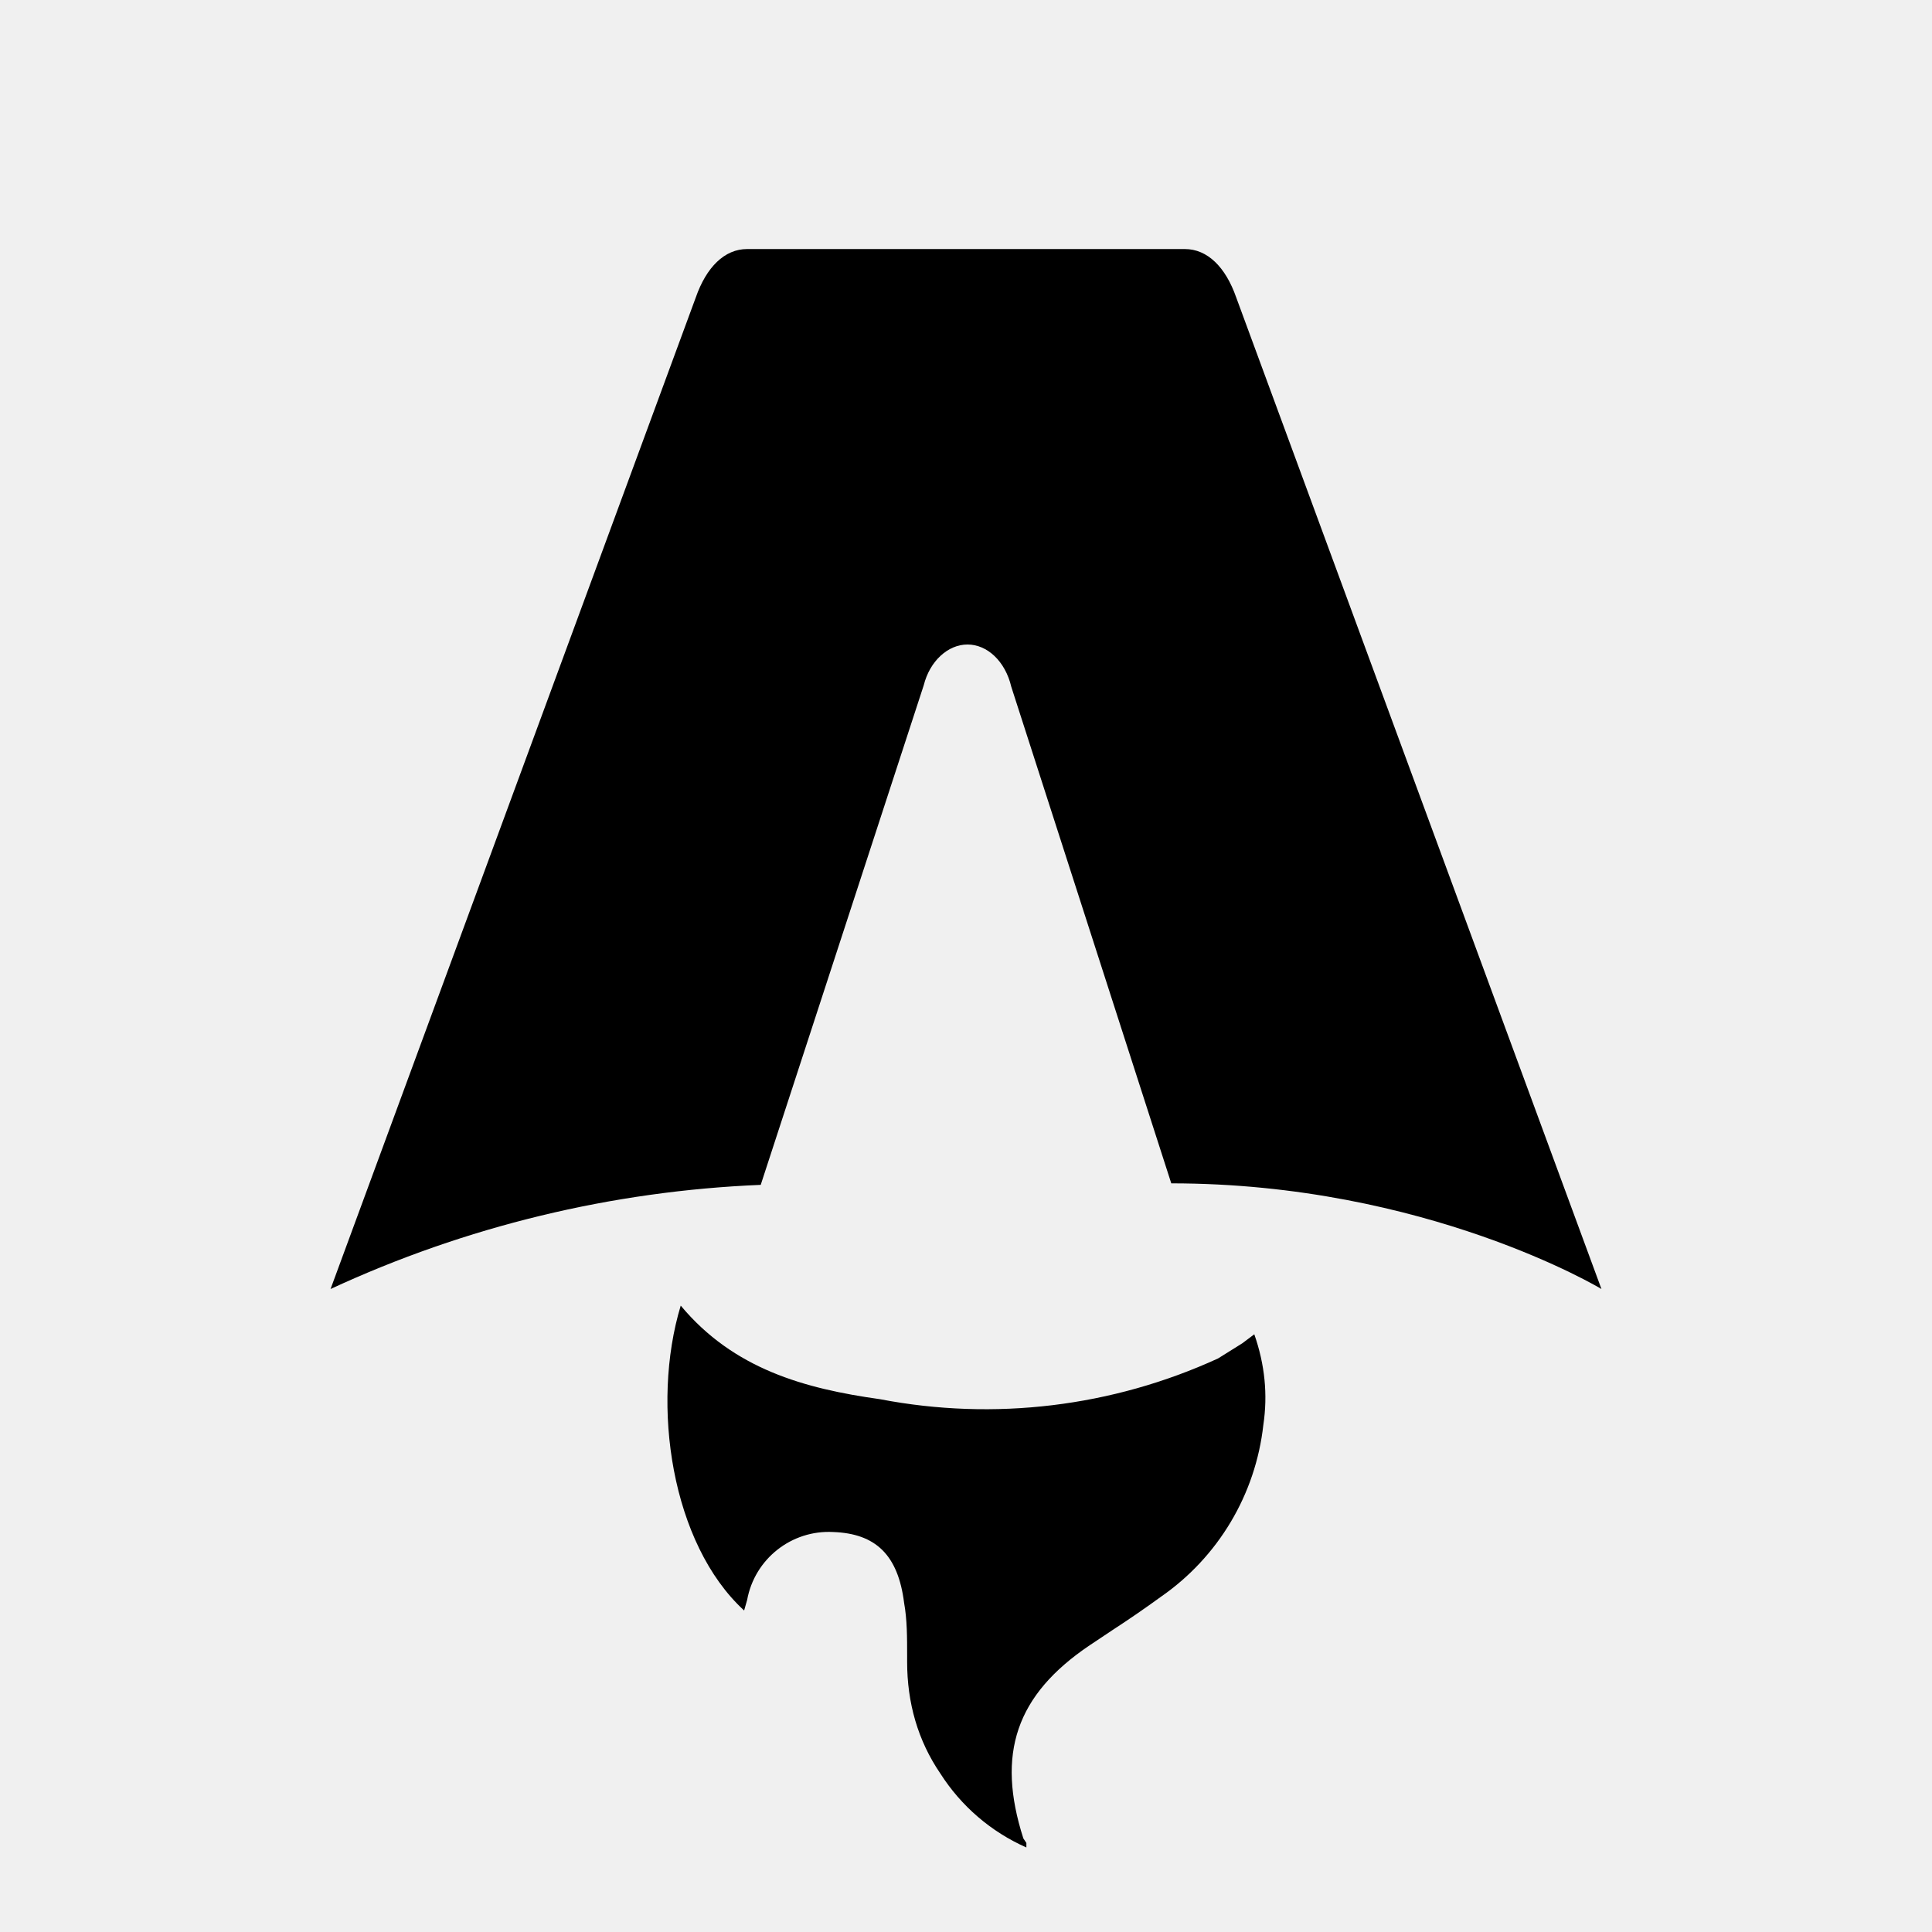
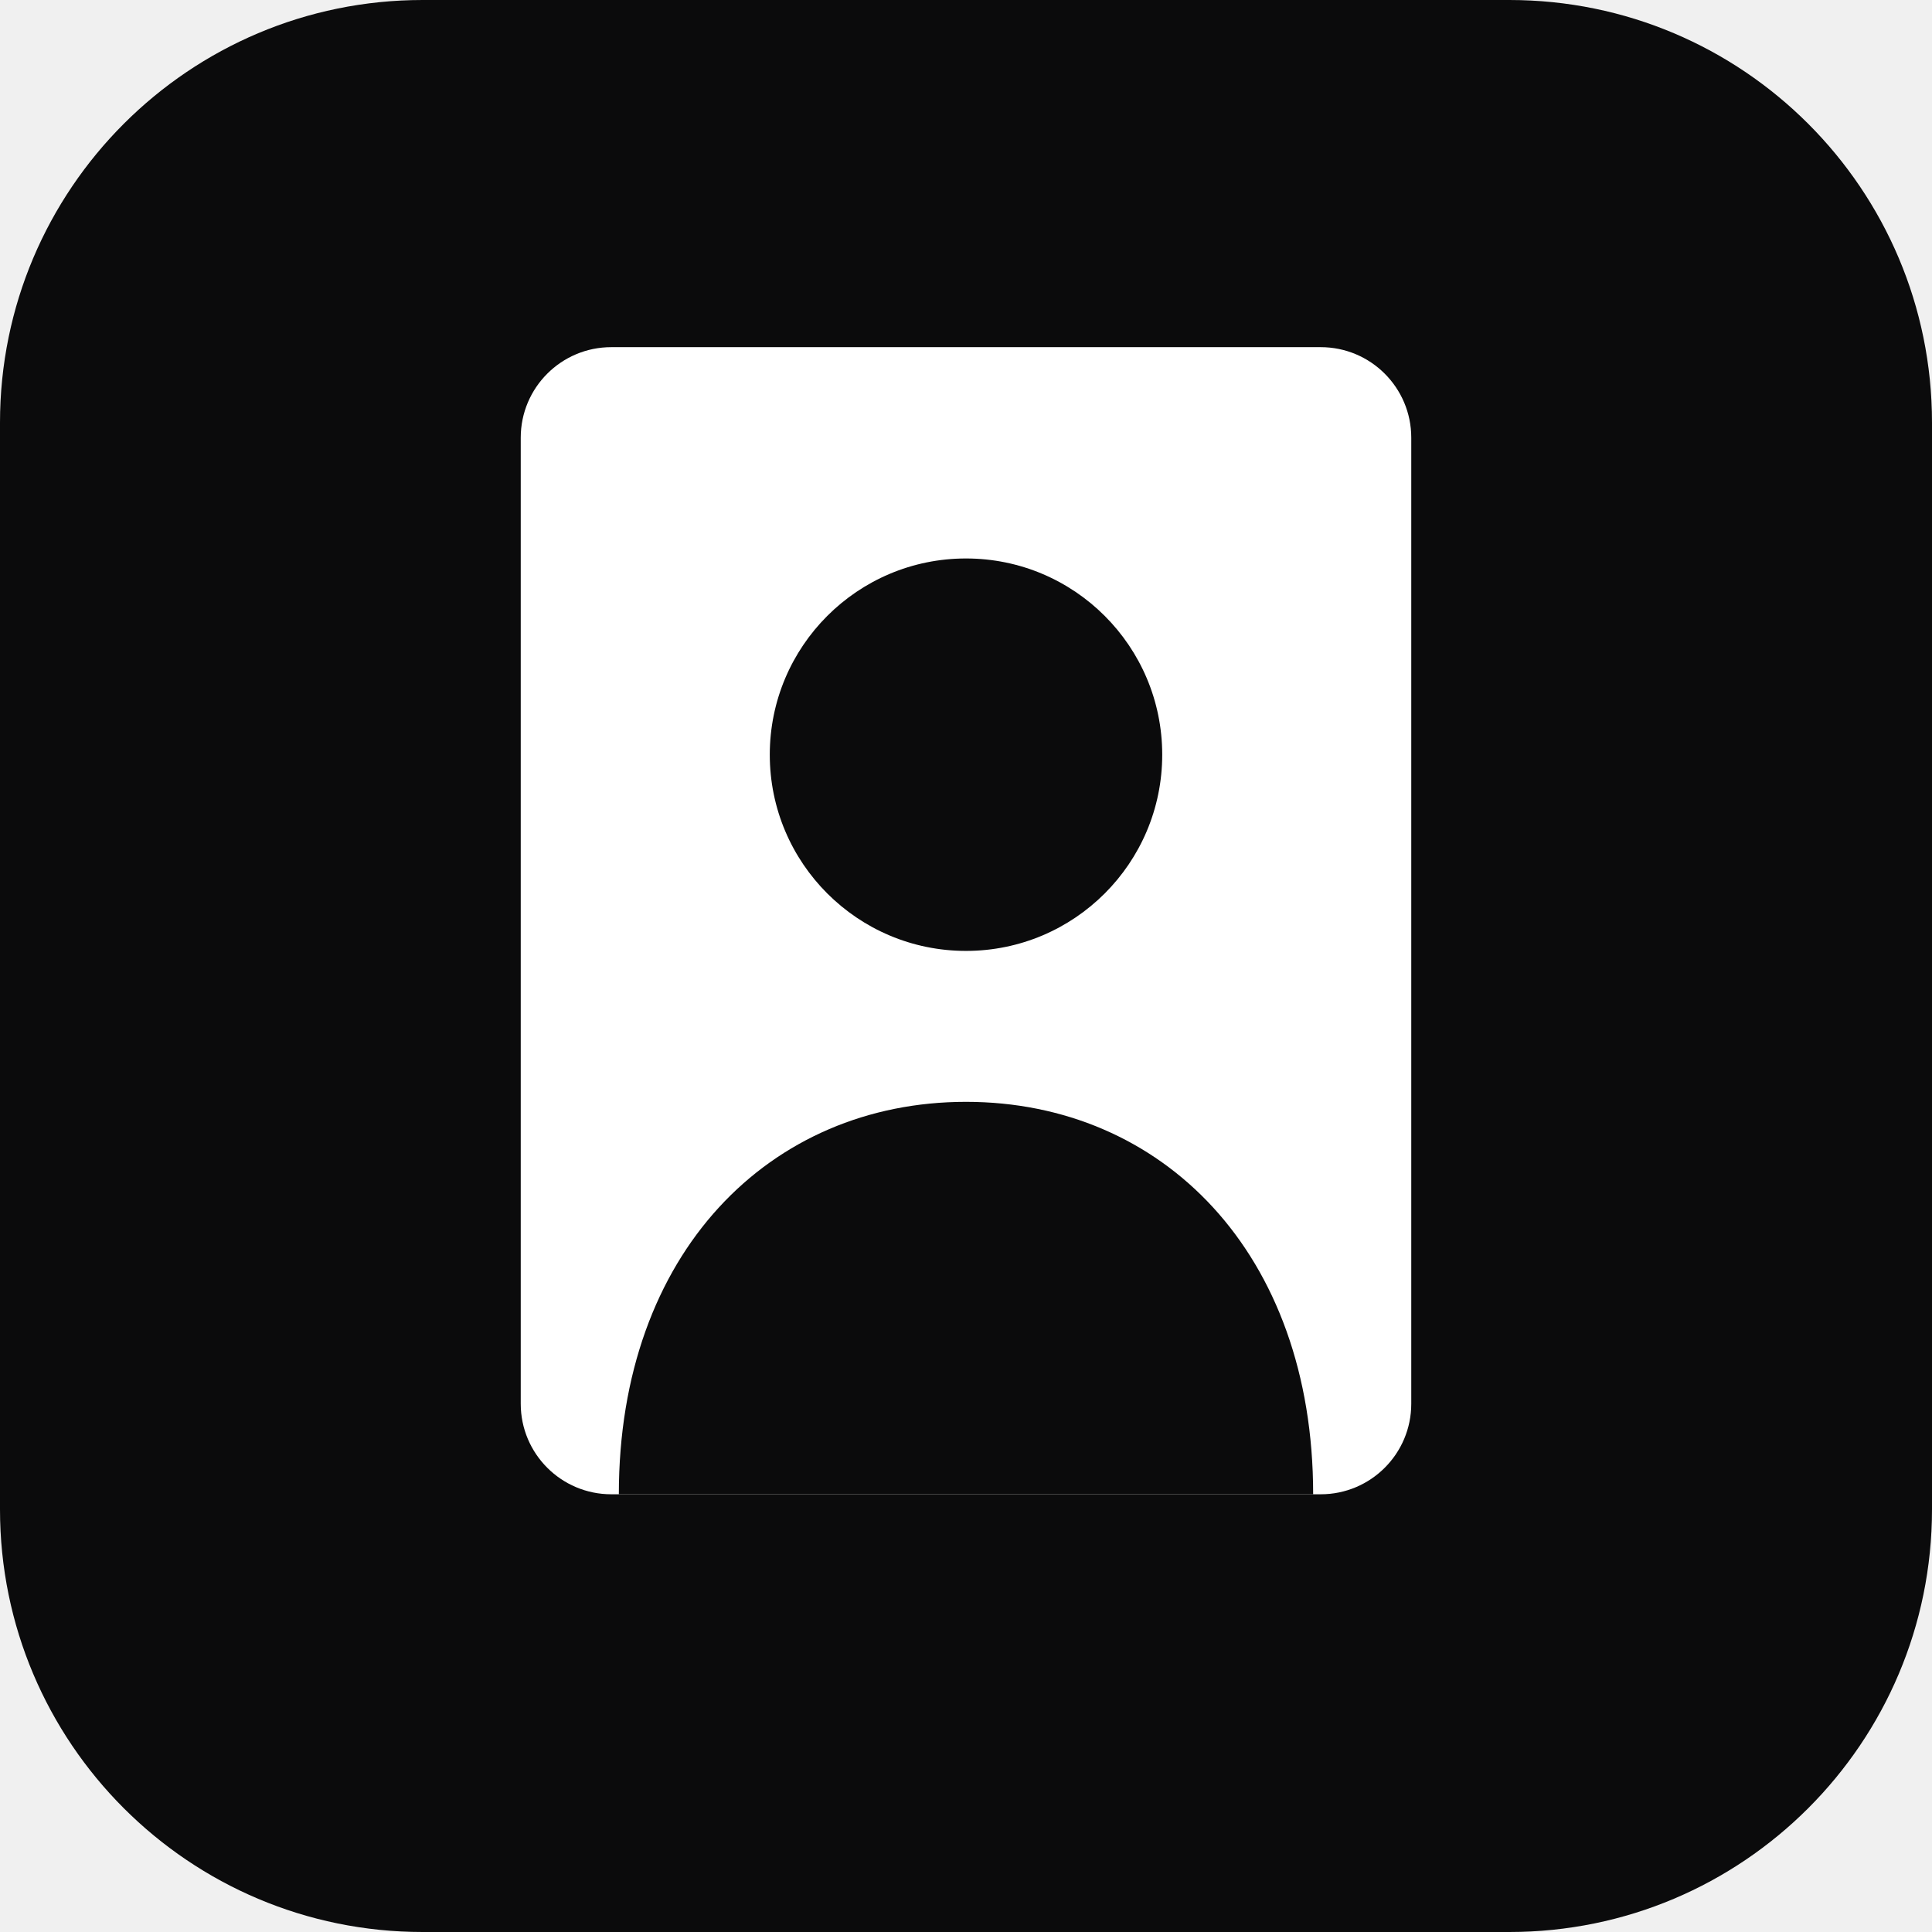
- <svg xmlns="http://www.w3.org/2000/svg" fill="none" viewBox="0 0 128 128">
-   <path d="M50.4 78.5a75.1 75.1 0 0 0-28.5 6.9l24.2-65.7c.7-2 1.9-3.2 3.4-3.2h29c1.5 0 2.7 1.2 3.4 3.2l24.2 65.7s-11.6-7-28.5-7L67 45.5c-.4-1.7-1.6-2.8-2.9-2.8-1.3 0-2.5 1.1-2.9 2.7L50.4 78.5Zm-1.1 28.2Zm-4.2-20.2c-2 6.6-.6 15.8 4.2 20.2a17.5 17.5 0 0 1 .2-.7 5.5 5.5 0 0 1 5.7-4.5c2.8.1 4.3 1.5 4.7 4.7.2 1.1.2 2.3.2 3.5v.4c0 2.7.7 5.2 2.2 7.4a13 13 0 0 0 5.7 4.9v-.3l-.2-.3c-1.8-5.6-.5-9.5 4.4-12.8l1.5-1a73 73 0 0 0 3.2-2.2 16 16 0 0 0 6.8-11.4c.3-2 .1-4-.6-6l-.8.6-1.6 1a37 37 0 0 1-22.4 2.7c-5-.7-9.7-2-13.2-6.2Z" />
-   <style>
-         path { fill: #000; }
-         @media (prefers-color-scheme: dark) {
-             path { fill: #FFF; }
-         }
-     </style>
+ <svg xmlns="http://www.w3.org/2000/svg" viewBox="0 0 128 128">
+   <rect width="128" height="128" rx="28" fill="#0B0B0C" />
+   <rect x="34.5" y="23" width="59" height="76" rx="6" fill="#FFFFFF" />
+   <circle cx="64" cy="50" r="13" fill="#0B0B0C" />
+   <path d="M41 99 C41 83 51 73 64 73 C77 73 87 83 87 99 Z" fill="#0B0B0C" />
</svg>
